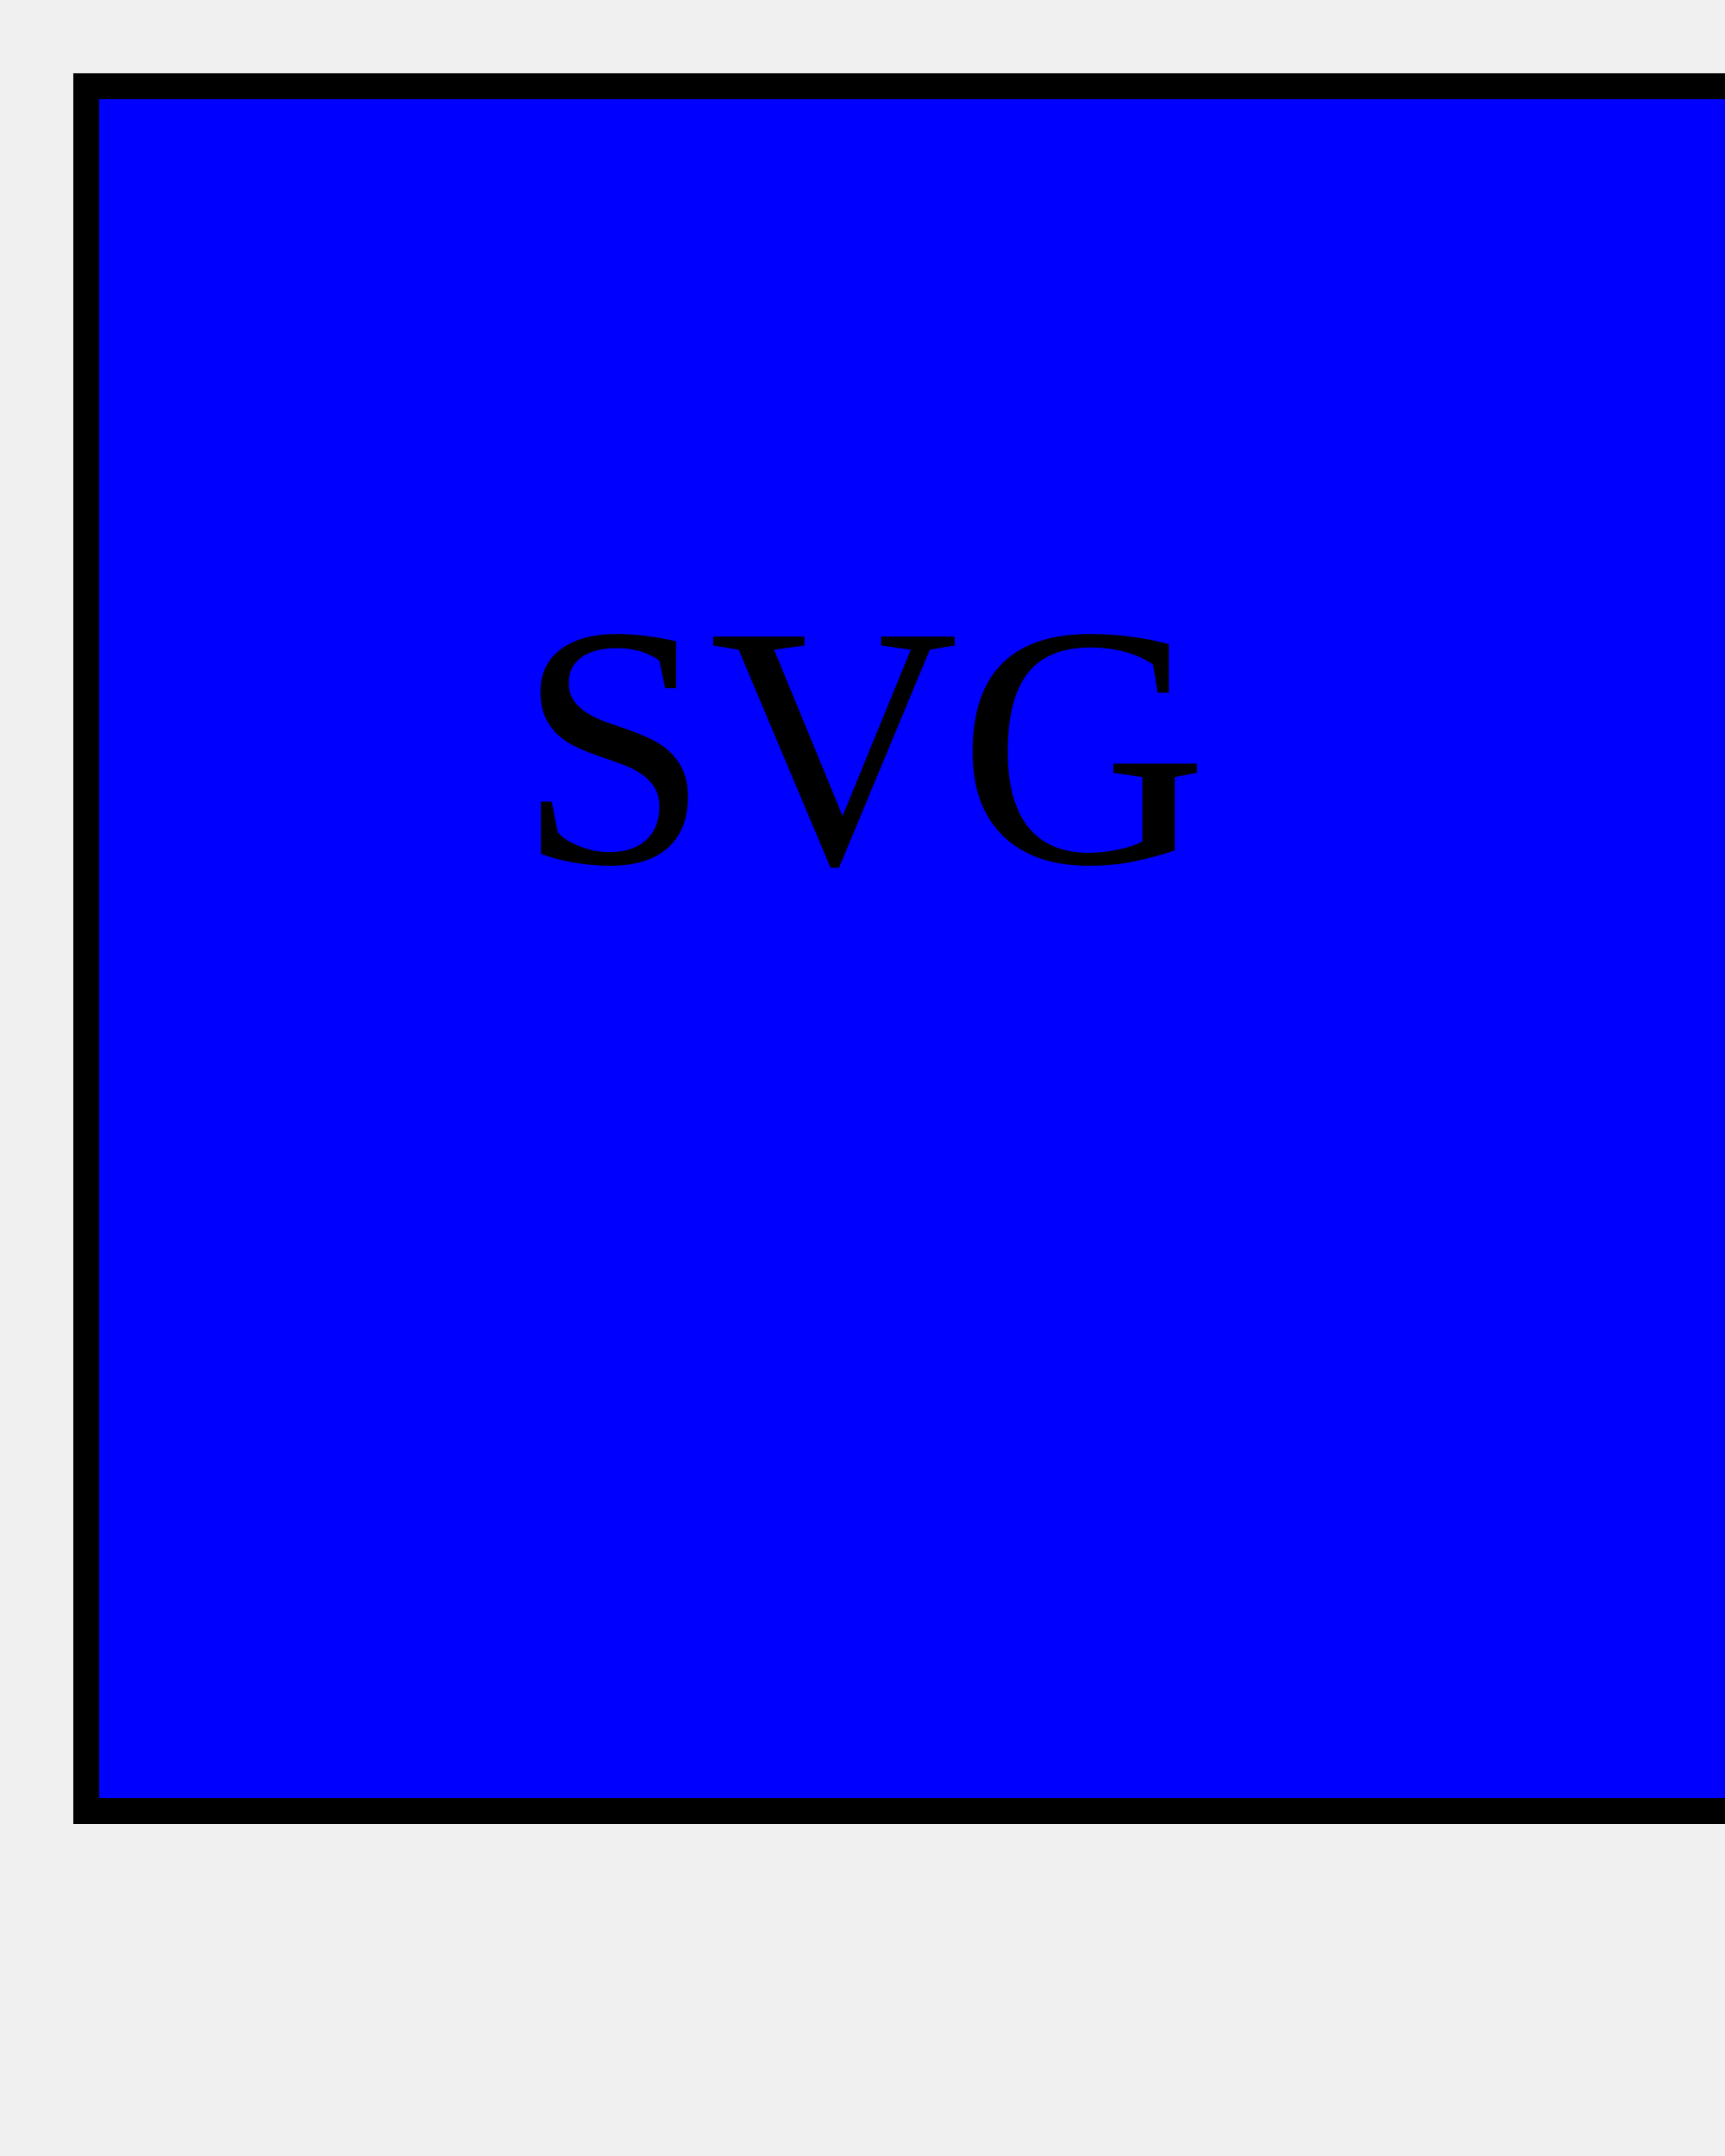
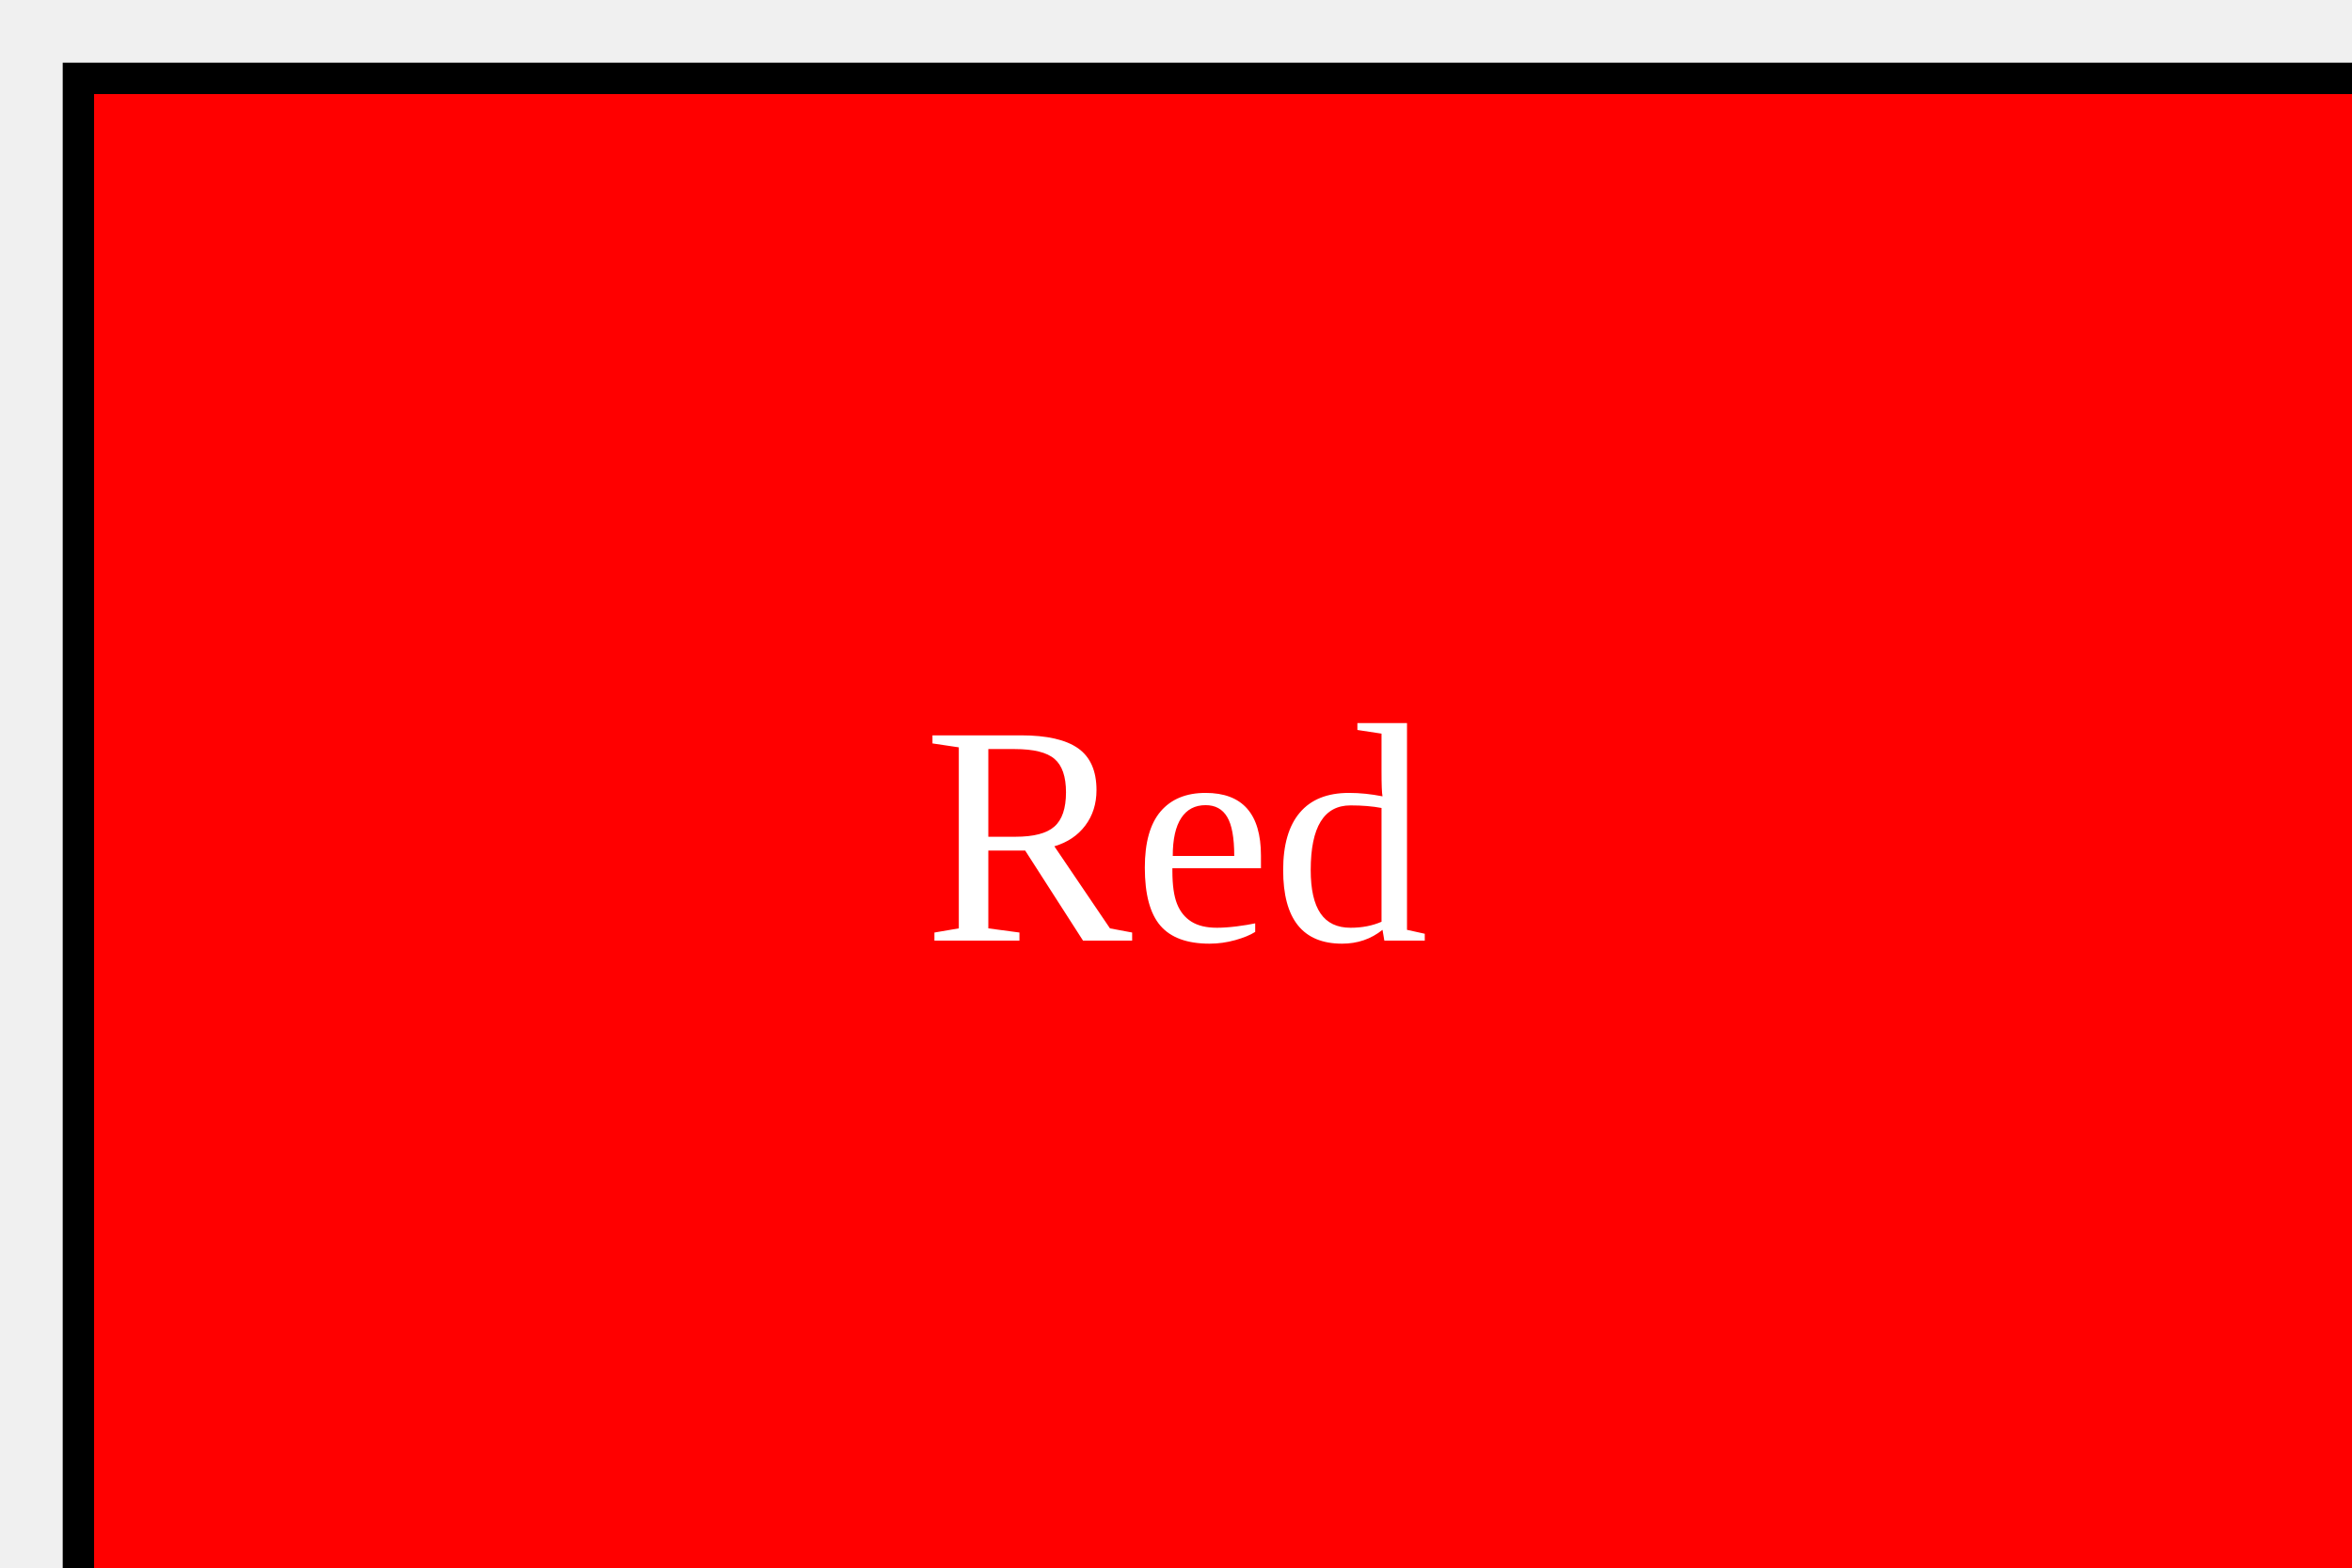
- <svg xmlns="http://www.w3.org/2000/svg" width="200" height="250" version="1.1">
-   <rect x="10" y="10" width="300" height="200" stroke="black" fill="Blue" stroke-width="3" />
-   <text x="100" y="100" text-anchor="middle" font-size="40">SVG</text>
+ <svg xmlns="http://www.w3.org/2000/svg" width="300" height="200" version="1.1">
+   <rect x="10" y="10" width="300" height="200" stroke="black" fill="Red" stroke-width="4" />
+   <text x="150" y="120" text-anchor="middle" font-size="40" fill="White">Red</text>
</svg>
